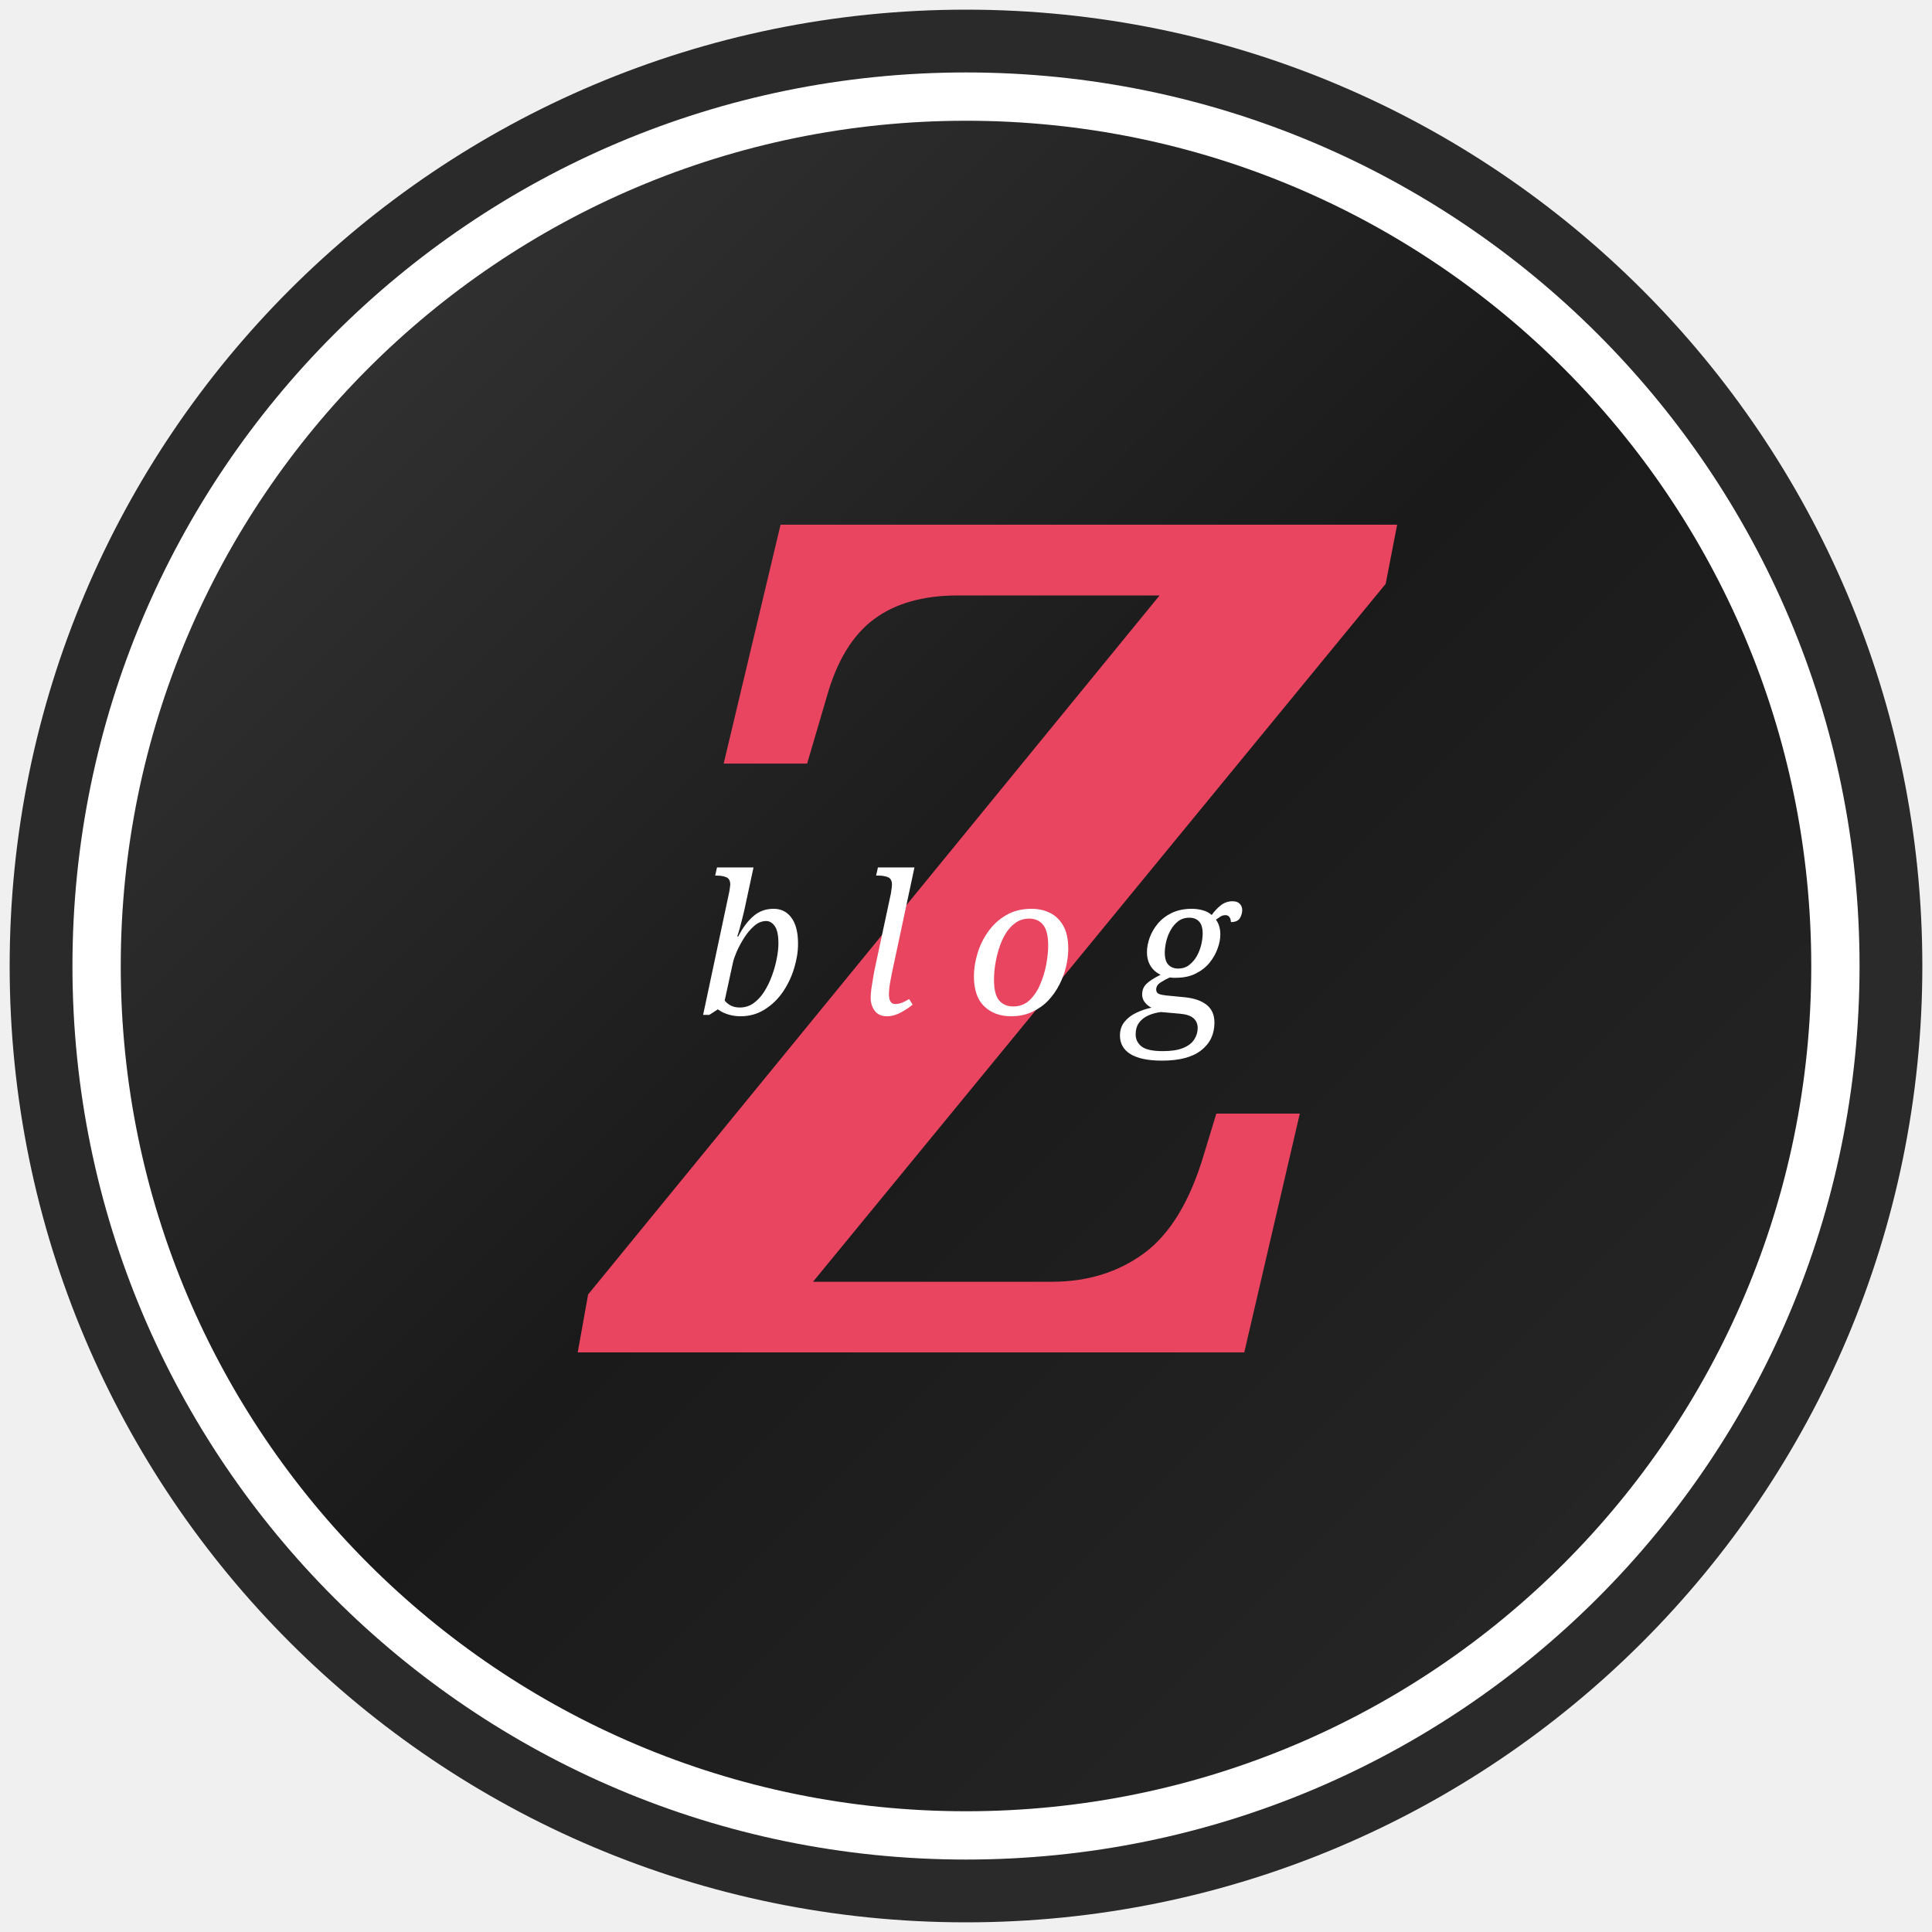
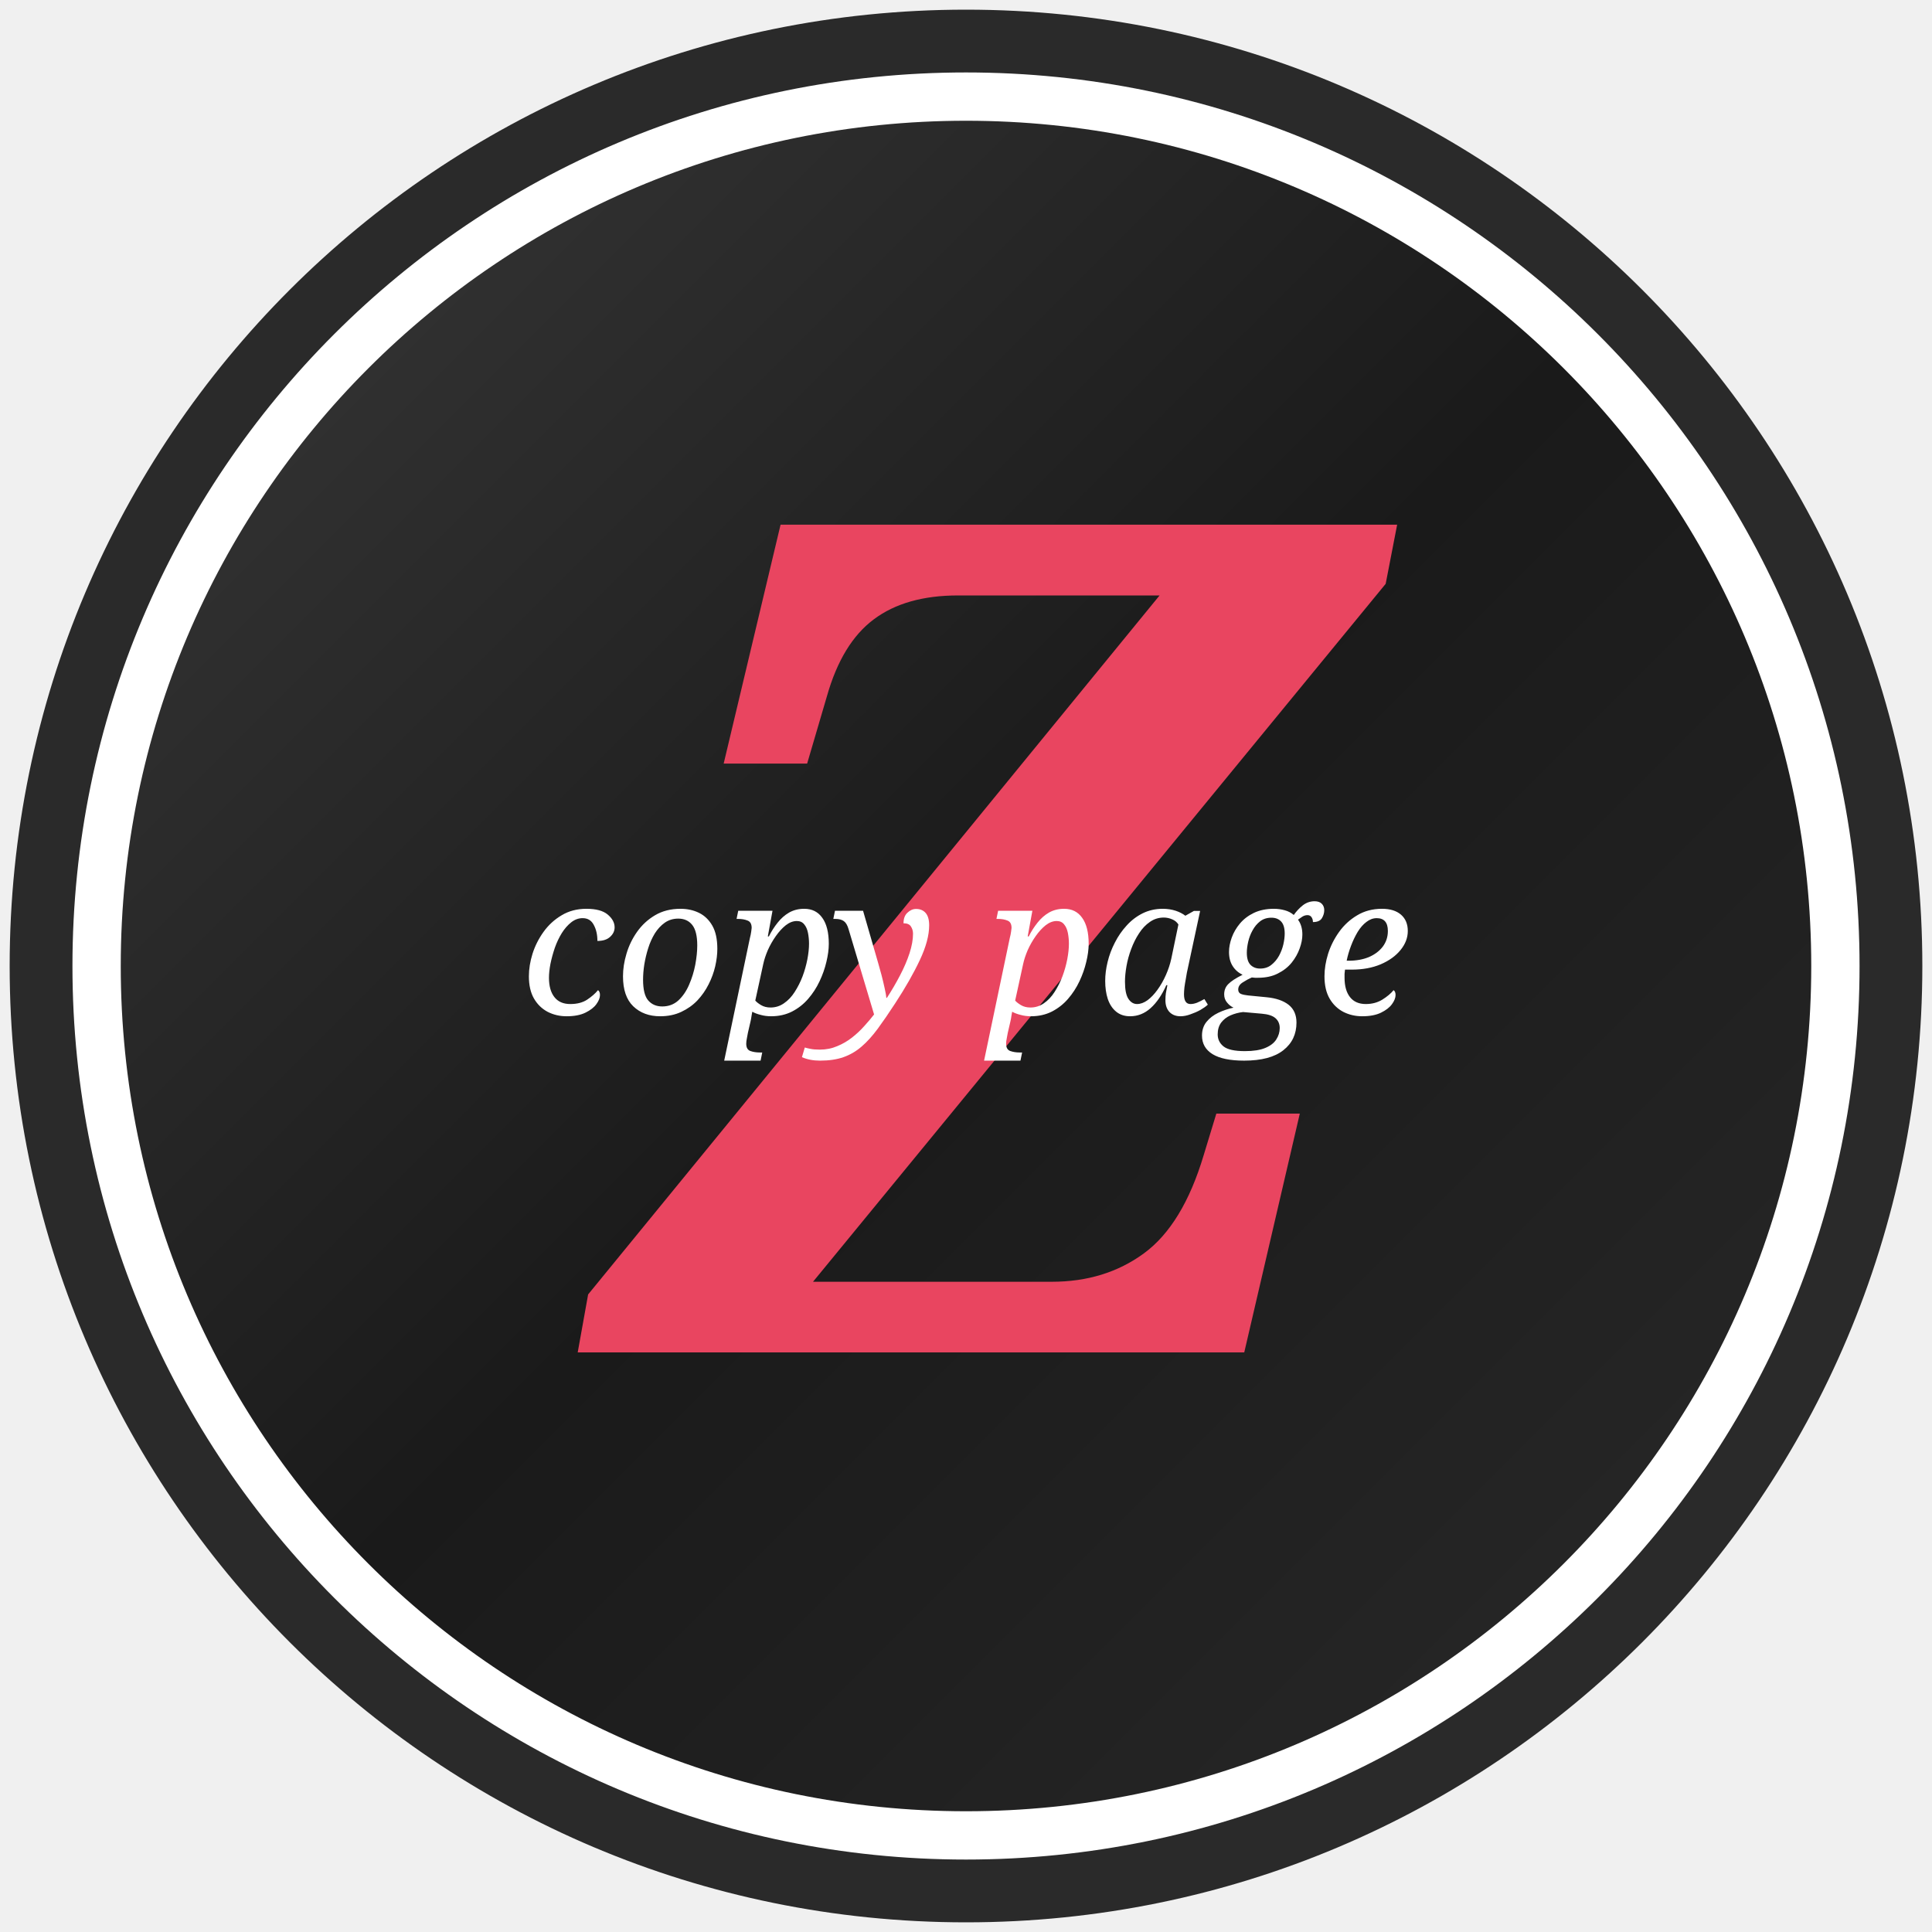
<svg xmlns="http://www.w3.org/2000/svg" width="200" height="200" viewBox="0 0 200 200">
  <defs>
    <linearGradient id="shiny-black" x1="0%" y1="0%" x2="100%" y2="100%">
      <stop offset="0%" style="stop-color:#3a3a3a;stop-opacity:1" />
      <stop offset="50%" style="stop-color:#1a1a1a;stop-opacity:1" />
      <stop offset="100%" style="stop-color:#2a2a2a;stop-opacity:1" />
    </linearGradient>
  </defs>
  <circle cx="100" cy="100" r="90" fill="url(#shiny-black)" />
  <circle cx="100" cy="100" r="95" fill="none" stroke="#2a2a2a" stroke-width="8" />
  <circle cx="100" cy="100" r="90" fill="none" stroke="white" stroke-width="5" />
  <text x="100" y="140" text-anchor="middle" fill="#e94560" font-size="120" font-family="Georgia, serif" font-weight="bold" font-style="italic">Z</text>
-   <text x="100" y="105" text-anchor="middle" fill="white" font-size="20" font-family="Georgia, serif" font-style="italic">b l o g</text>
+   <text x="100" y="105" text-anchor="middle" fill="white" font-size="20" font-family="Georgia, serif" font-style="italic">copy page</text>
</svg>
